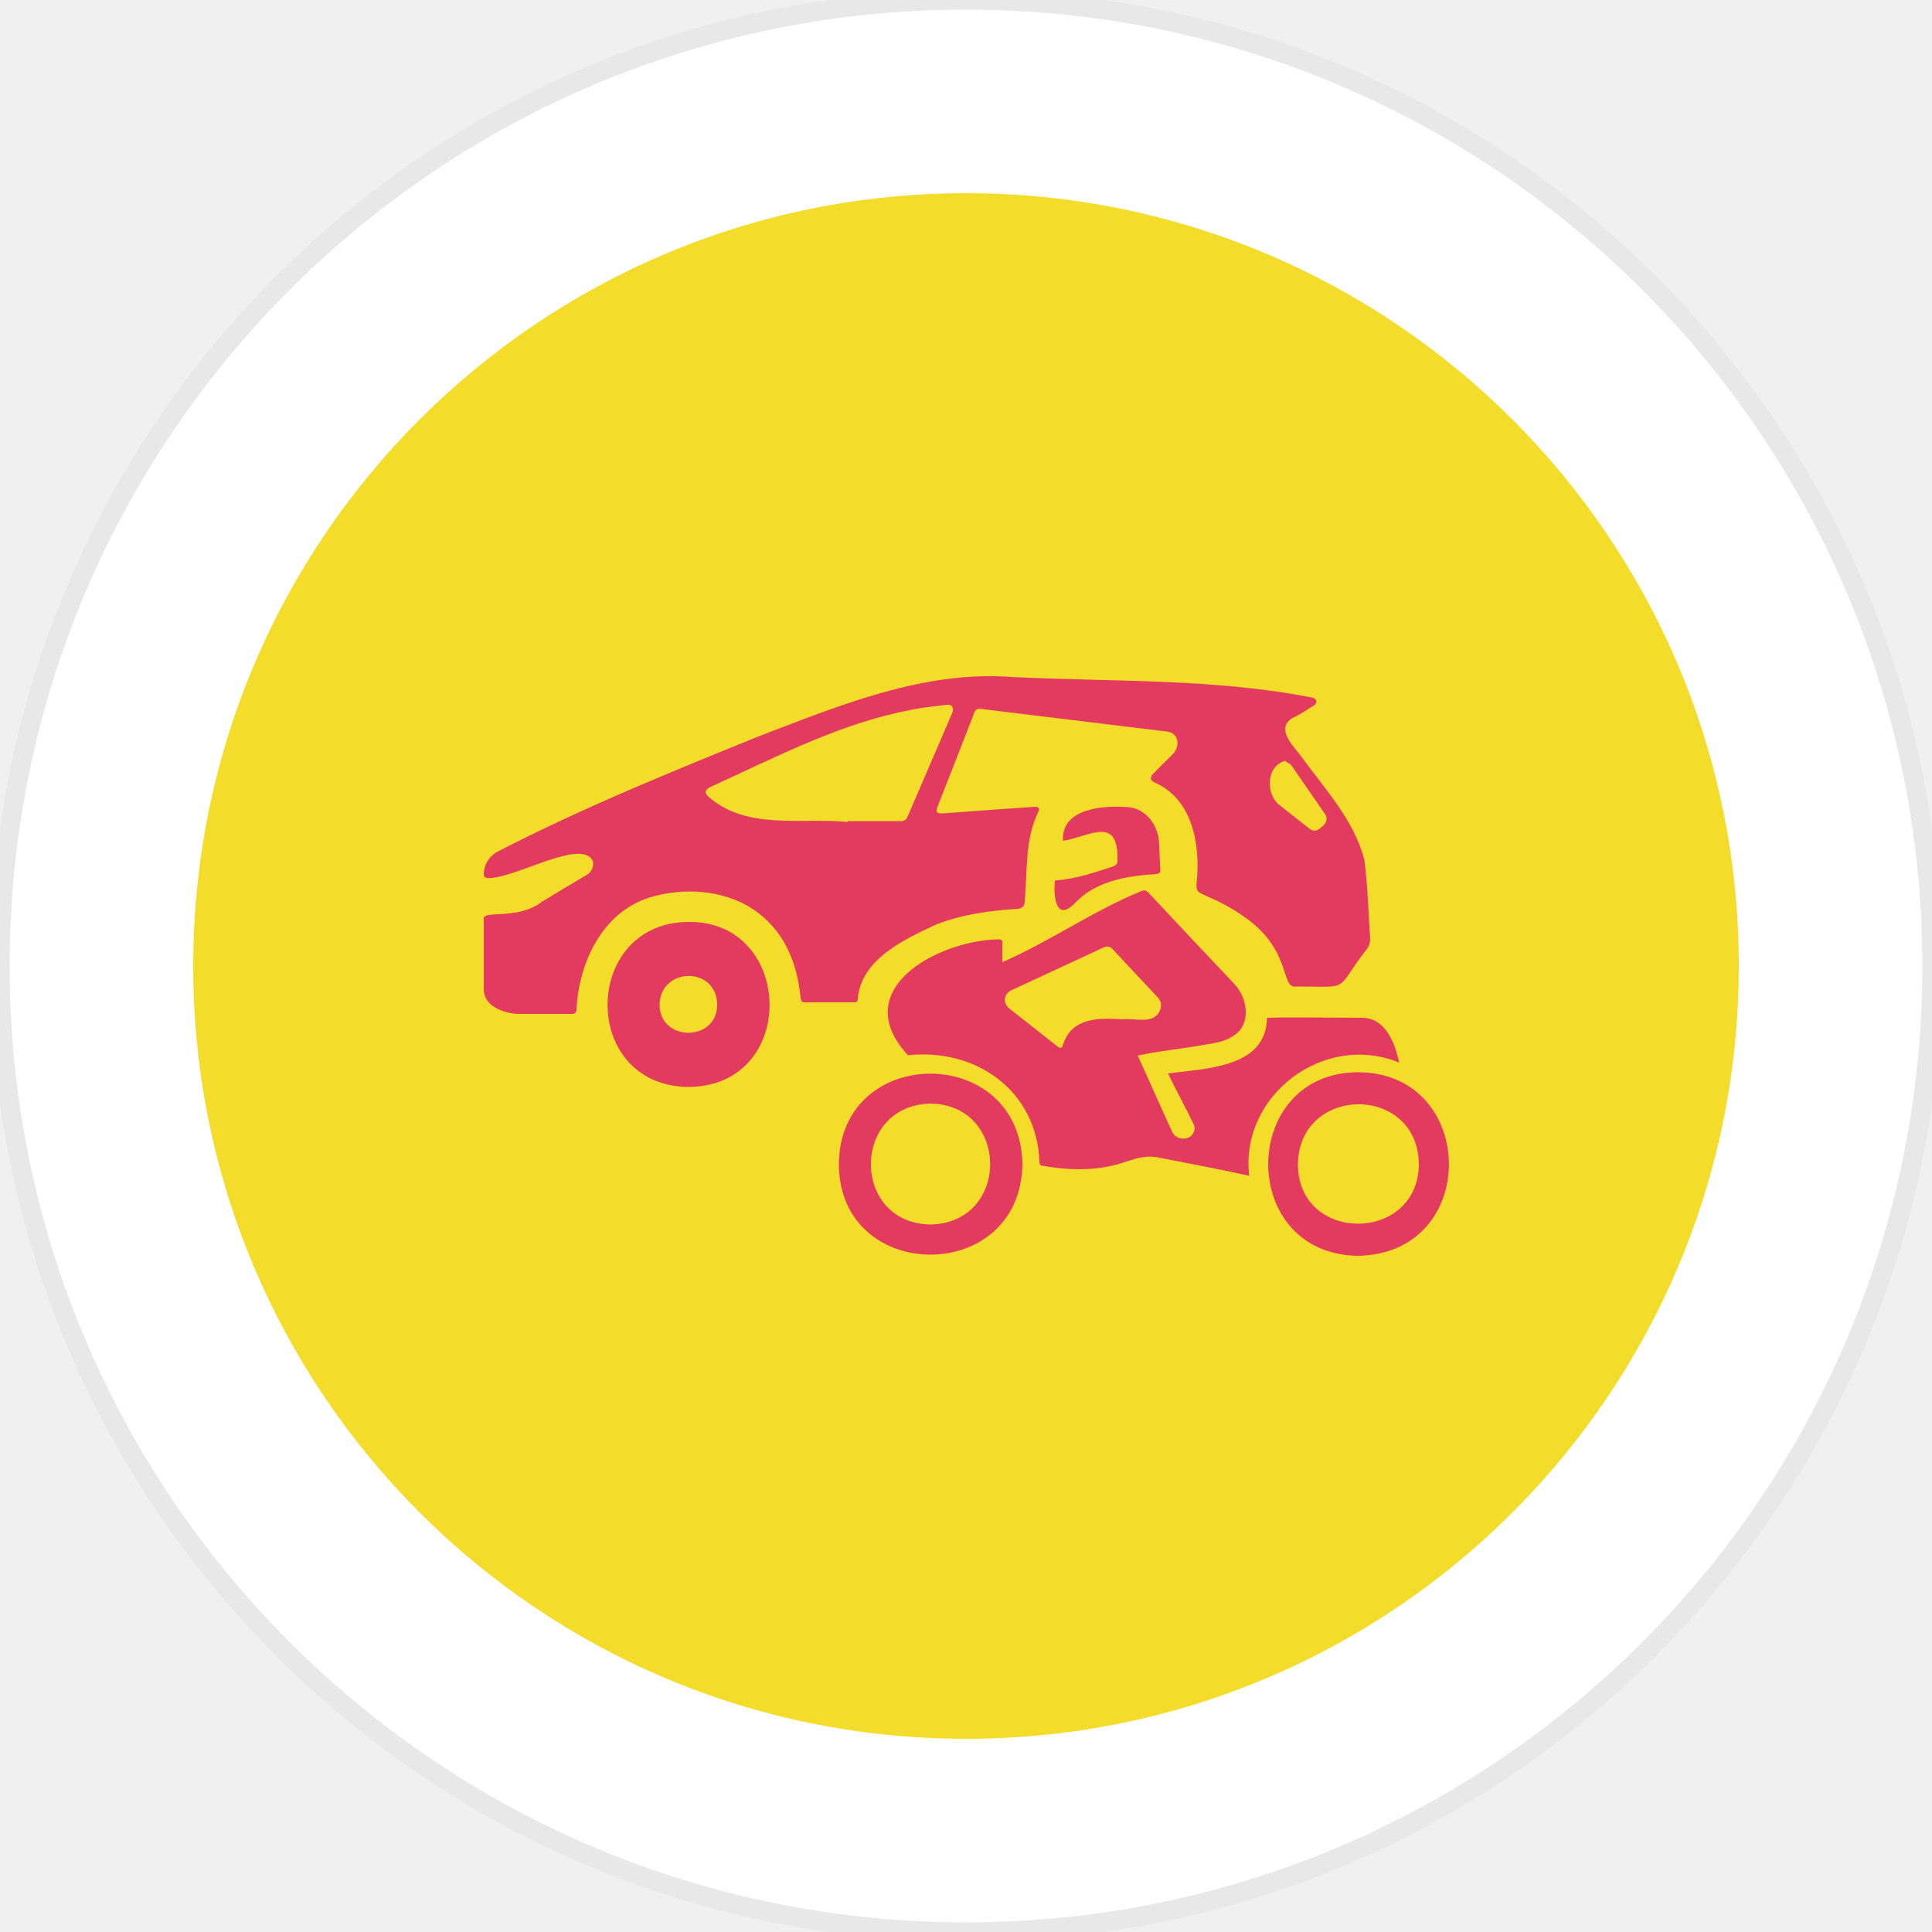
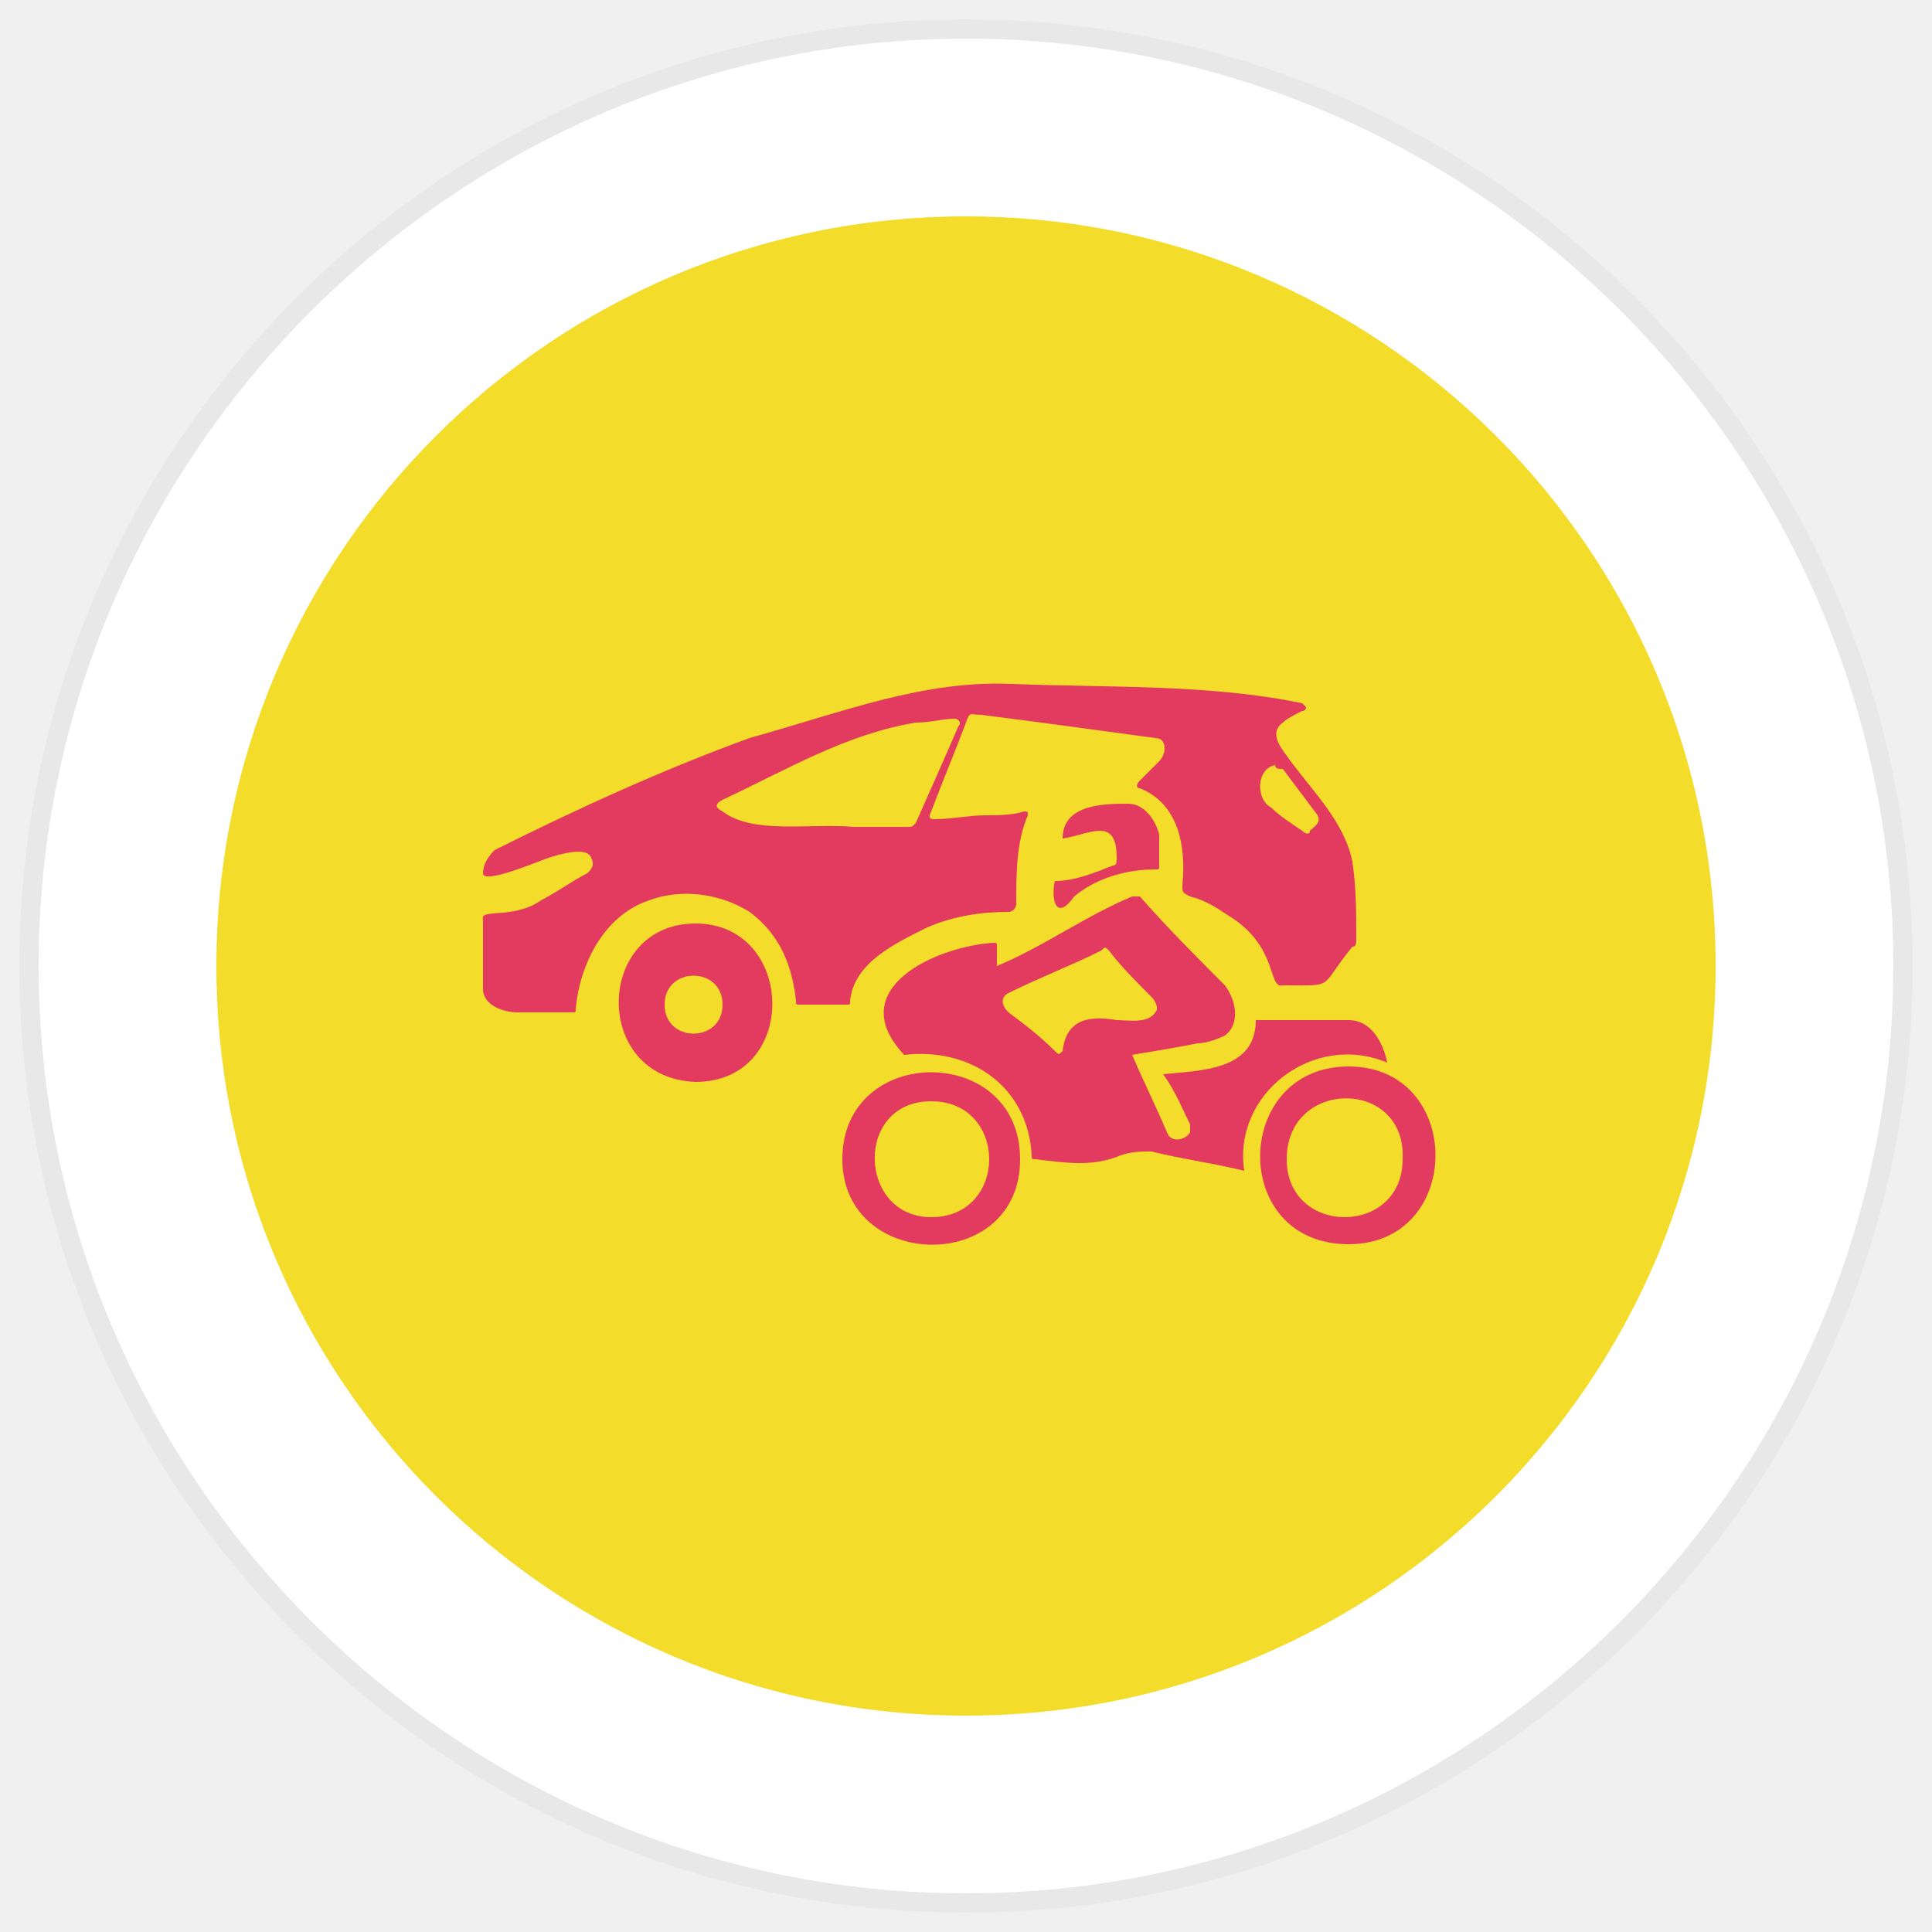
- <svg xmlns="http://www.w3.org/2000/svg" id="Capa_1" data-name="Capa 1" viewBox="0 0 50 50">
-   <defs>
-     <style>
-       .cls-1 {
-         fill: #f3dc2a;
-       }
- 
-       .cls-1, .cls-2 {
-         stroke-width: 0px;
-       }
- 
-       .cls-3 {
-         fill: #fff;
-         stroke: #e8e8e8;
-         stroke-linecap: round;
-         stroke-linejoin: round;
-         stroke-width: .5px;
-       }
- 
-       .cls-2 {
-         fill: #e33a60;
-       }
-     </style>
-   </defs>
-   <circle class="cls-3" cx="25" cy="25" r="25" />
-   <circle class="cls-1" cx="25" cy="25" r="20" />
+ <svg xmlns="http://www.w3.org/2000/svg" version="1.1" id="Capa_1" x="0px" y="0px" viewBox="0 0 50 50" style="enable-background:new 0 0 50 50;" xml:space="preserve">
+   <style type="text/css">
+ 	.st0{fill:#FFFFFF;}
+ 	.st1{fill:#E8E8E8;}
+ 	.st2{fill:#F3DC2A;}
+ 	.st3{fill:#E33A60;}
+ </style>
  <g>
-     <path class="cls-2" d="m26.18,17.52c2.6.13,5.25.03,7.81.54.03.02.08.06.08.09,0,.04-.03.09-.07.11-.18.11-.36.24-.55.32-.45.28.02.72.22.99.61.84,1.38,1.66,1.64,2.69.09.67.1,1.35.15,2.03,0,.1-.02.17-.07.25-.89,1.14-.37.99-1.85.99-.41.07-.09-.97-1.38-1.83-.31-.22-.65-.39-1-.54-.18-.08-.21-.12-.19-.32.1-.97-.1-2.16-1.09-2.59-.11-.05-.13-.13-.04-.22.16-.17.33-.33.49-.49.22-.2.2-.58-.15-.61-1.53-.19-3.07-.37-4.6-.56-.26-.02-.32-.11-.41.19-.3.77-.6,1.54-.9,2.3-.06.16-.04.2.14.19.45-.03.91-.07,1.36-.1.34-.02.67-.05,1.01-.07.1,0,.14.04.09.13-.35.72-.28,1.54-.35,2.31,0,.13-.06.19-.19.2-.72.05-1.43.14-2.11.41-.82.38-1.92.89-2.02,1.9,0,.09-.03.12-.12.11-.41,0-.83,0-1.24,0-.09,0-.11-.03-.12-.12-.1-.93-.42-1.74-1.23-2.29-.78-.51-1.81-.57-2.69-.3-1.22.39-1.82,1.69-1.88,2.89,0,.09-.04.12-.13.12-.47,0-.94,0-1.4,0-.36-.02-.86-.2-.87-.62,0-.6,0-1.2,0-1.81-.08-.29.85.03,1.5-.47.39-.24.78-.47,1.17-.7.12-.07.19-.23.15-.36-.15-.34-.82-.12-1.1-.03-.28.07-1.72.7-1.72.39,0-.25.12-.45.32-.58,2.2-1.14,4.52-2.08,6.81-3.01,2.1-.8,4.25-1.7,6.54-1.53,0,0,0,0,0,0Zm-4.25,3.76s0-.02,0-.03c.46,0,.93,0,1.39,0,.09,0,.14-.04.17-.12.38-.89.77-1.78,1.15-2.67.06-.14,0-.24-.14-.22-.32.04-.65.07-.97.14-1.81.35-3.46,1.22-5.13,1.98-.17.08-.18.17-.04.28.98.84,2.36.52,3.54.63Zm11.33-1.59c-.5.14-.51.87-.14,1.15.25.2.51.4.76.6.08.06.17.08.25.02.12-.08.27-.21.17-.38-.29-.42-.58-.84-.87-1.26-.04-.06-.12-.08-.17-.13Z" />
-     <path class="cls-2" d="m29.44,27.31c.3.66.59,1.31.89,1.97.11.26.52.25.58-.03.01-.05,0-.12-.02-.16-.21-.44-.45-.86-.66-1.31.97-.13,2.54-.14,2.56-1.44.81-.02,1.63,0,2.44,0,.62-.01.87.64.98,1.16-1.94-.8-4.13.85-3.88,2.93-.8-.18-1.58-.32-2.38-.48-.27-.05-.52.02-.77.1-.71.26-1.46.25-2.19.12-.07,0-.09-.04-.09-.11-.07-1.85-1.66-2.94-3.4-2.75-1.58-1.7.76-2.97,2.34-3,.07,0,.11.02.1.09,0,.16,0,.32,0,.5,1.24-.54,2.35-1.33,3.6-1.84.07-.03.12-.02.18.04.74.79,1.48,1.58,2.23,2.37.34.36.44,1.04-.02,1.33-.21.15-.46.19-.71.23-.59.11-1.2.16-1.78.29Zm-.39-.93s0,0,0,0c.31-.04.8.14.96-.21.06-.13.05-.27-.06-.37-.38-.41-.77-.82-1.15-1.23-.07-.08-.15-.09-.24-.05-.8.37-1.59.74-2.39,1.11-.2.1-.22.33-.05.47.41.32.81.64,1.22.96.11.09.14.08.18-.05.23-.68.93-.67,1.53-.63Z" />
-     <path class="cls-2" d="m17.83,23.86c2.74-.02,2.84,4.29-.05,4.27-2.79-.07-2.71-4.27.05-4.27Zm.73,2.14c-.01-1-1.47-.98-1.49,0,0,.97,1.49.97,1.49,0Z" />
-     <path class="cls-2" d="m21.71,30.12c.03-3.11,4.71-3.12,4.75.02-.06,3.13-4.75,3.09-4.75-.02Zm2.37,1.57c2.07-.04,2.05-3.1,0-3.13-2.06.05-2.05,3.1,0,3.13Z" />
-     <path class="cls-2" d="m35.16,27.75c3.09.02,3.16,4.73-.05,4.75-3.1-.08-3.02-4.76.05-4.75Zm-1.57,2.38c0,2.06,3.13,2.05,3.13-.02-.05-2.06-3.1-2.03-3.13.02Z" />
-     <path class="cls-2" d="m27.29,22.79c.54-.04,1-.2,1.5-.36.09-.03.14-.08.13-.18.02-1.16-.72-.6-1.41-.49-.05-.86,1.08-.92,1.7-.87.43.04.73.43.78.84.02.26.02.51.04.77,0,.09-.03.11-.11.12-.75.05-1.54.17-2.09.74-.51.54-.57-.19-.53-.56Z" />
+     <circle class="st0" cx="25" cy="25" r="24.3" />
+     <path class="st1" d="M25,49.5c-13.5,0-24.5-11-24.5-24.5S11.5,0.5,25,0.5s24.5,11,24.5,24.5S38.5,49.5,25,49.5z M25,1   C11.8,1,1,11.8,1,25s10.8,24,24,24s24-10.8,24-24S38.2,1,25,1z" />
+   </g>
+   <circle class="st2" cx="25" cy="25" r="19.4" />
+   <g>
+     <path class="st3" d="M26.2,17.7c2.5,0.1,5.1,0,7.5,0.5l0.1,0.1c0,0,0,0.1-0.1,0.1c-0.2,0.1-0.4,0.2-0.5,0.3c-0.4,0.3,0,0.7,0.2,1   c0.6,0.8,1.4,1.6,1.6,2.6c0.1,0.7,0.1,1.3,0.1,2c0,0.1,0,0.2-0.1,0.2c-0.9,1.1-0.4,1-1.8,1c-0.4,0.1-0.1-1-1.4-1.8   c-0.3-0.2-0.6-0.4-1-0.5c-0.2-0.1-0.2-0.1-0.2-0.3c0.1-1-0.1-2.1-1.1-2.5c-0.1,0-0.1-0.1,0-0.2c0.2-0.2,0.3-0.3,0.5-0.5   s0.2-0.6-0.1-0.6c-1.5-0.2-2.9-0.4-4.5-0.6c-0.3,0-0.3-0.1-0.4,0.2c-0.3,0.8-0.6,1.5-0.9,2.3c-0.1,0.2,0,0.2,0.1,0.2   c0.4,0,0.9-0.1,1.3-0.1c0.3,0,0.7,0,1-0.1c0.1,0,0.1,0,0.1,0.1c-0.3,0.7-0.3,1.5-0.3,2.3c0,0.1-0.1,0.2-0.2,0.2   c-0.7,0-1.4,0.1-2.1,0.4c-0.8,0.4-1.9,0.9-2,1.9c0,0.1,0,0.1-0.1,0.1c-0.4,0-0.8,0-1.2,0c-0.1,0-0.1,0-0.1-0.1   c-0.1-0.9-0.4-1.7-1.2-2.3c-0.8-0.5-1.8-0.6-2.6-0.3c-1.2,0.4-1.8,1.7-1.9,2.8c0,0.1,0,0.1-0.1,0.1c-0.5,0-0.9,0-1.4,0   c-0.4,0-0.9-0.2-0.9-0.6c0-0.6,0-1.2,0-1.8c-0.1-0.3,0.8,0,1.5-0.5c0.4-0.2,0.8-0.5,1.2-0.7c0.1-0.1,0.2-0.2,0.1-0.4   c-0.1-0.3-0.8-0.1-1.1,0c-0.3,0.1-1.7,0.7-1.7,0.4c0-0.2,0.1-0.4,0.3-0.6c2.2-1.1,4.4-2.1,6.6-2.9C21.9,18.4,23.9,17.6,26.2,17.7   L26.2,17.7L26.2,17.7z M22.1,21.4L22.1,21.4c0.5,0,0.9,0,1.4,0c0.1,0,0.1,0,0.2-0.1c0.4-0.9,0.8-1.8,1.1-2.5c0.1-0.1,0-0.2-0.1-0.2   c-0.3,0-0.6,0.1-1,0.1c-1.8,0.3-3.3,1.2-5,2c-0.2,0.1-0.2,0.2,0,0.3C19.5,21.6,20.9,21.3,22.1,21.4L22.1,21.4z M33,19.8   c-0.5,0.1-0.5,0.9-0.1,1.1c0.2,0.2,0.5,0.4,0.8,0.6c0.1,0.1,0.2,0.1,0.2,0c0.1-0.1,0.3-0.2,0.2-0.4c-0.3-0.4-0.6-0.8-0.9-1.2   C33.1,19.9,33,19.9,33,19.8z" />
+     <path class="st3" d="M29.3,27.3c0.3,0.7,0.6,1.3,0.9,2c0.1,0.3,0.5,0.2,0.6,0c0,0,0-0.1,0-0.2c-0.2-0.4-0.4-0.9-0.7-1.3   c1-0.1,2.4-0.1,2.4-1.4c0.8,0,1.6,0,2.4,0c0.6,0,0.9,0.6,1,1.1c-1.9-0.8-4,0.8-3.7,2.8c-0.8-0.2-1.6-0.3-2.4-0.5   c-0.3,0-0.5,0-0.8,0.1c-0.7,0.3-1.4,0.2-2.2,0.1c-0.1,0-0.1,0-0.1-0.1c-0.1-1.8-1.6-2.8-3.3-2.6c-1.6-1.7,0.8-2.8,2.3-2.9   c0.1,0,0.1,0,0.1,0.1c0,0.2,0,0.3,0,0.5c1.2-0.5,2.3-1.3,3.5-1.8c0.1,0,0.1,0,0.2,0c0.7,0.8,1.5,1.6,2.2,2.3c0.3,0.4,0.4,1,0,1.3   c-0.2,0.1-0.5,0.2-0.7,0.2C30.5,27.1,29.9,27.2,29.3,27.3L29.3,27.3z M28.9,26.4L28.9,26.4c0.3,0,0.8,0.1,1-0.2   c0.1-0.1,0-0.3-0.1-0.4c-0.4-0.4-0.8-0.8-1.1-1.2c-0.1-0.1-0.1-0.1-0.2,0c-0.8,0.4-1.6,0.7-2.4,1.1c-0.2,0.1-0.2,0.3,0,0.5   c0.4,0.3,0.8,0.6,1.2,1c0.1,0.1,0.1,0.1,0.2,0C27.6,26.3,28.3,26.3,28.9,26.4z" />
+     <path class="st3" d="M18,23.9c2.6,0,2.7,4.1,0,4.1C15.3,27.9,15.4,23.9,18,23.9z M18.7,26c0-1-1.5-1-1.5,0S18.7,27,18.7,26z" />
+     <path class="st3" d="M21.8,30c0-3,4.6-3,4.6,0C26.4,33,21.8,32.9,21.8,30z M24.1,31.5c2,0,2-3,0-3C22.1,28.5,22.2,31.5,24.1,31.5z" />
+     <path class="st3" d="M34.9,27.6c3,0,3,4.6,0,4.6C31.8,32.2,31.9,27.6,34.9,27.6z M33.3,30c0,2,3,2,3,0C36.4,27.9,33.3,27.9,33.3,30   z" />
+     <path class="st3" d="M27.3,22.8c0.5,0,1-0.2,1.5-0.4c0.1,0,0.1-0.1,0.1-0.2c0-1.1-0.7-0.6-1.4-0.5c0-0.9,1.1-0.9,1.7-0.9   c0.4,0,0.7,0.4,0.8,0.8c0,0.3,0,0.5,0,0.8c0,0.1,0,0.1-0.1,0.1c-0.7,0-1.5,0.2-2.1,0.7C27.3,23.9,27.2,23.2,27.3,22.8L27.3,22.8z" />
  </g>
</svg>
